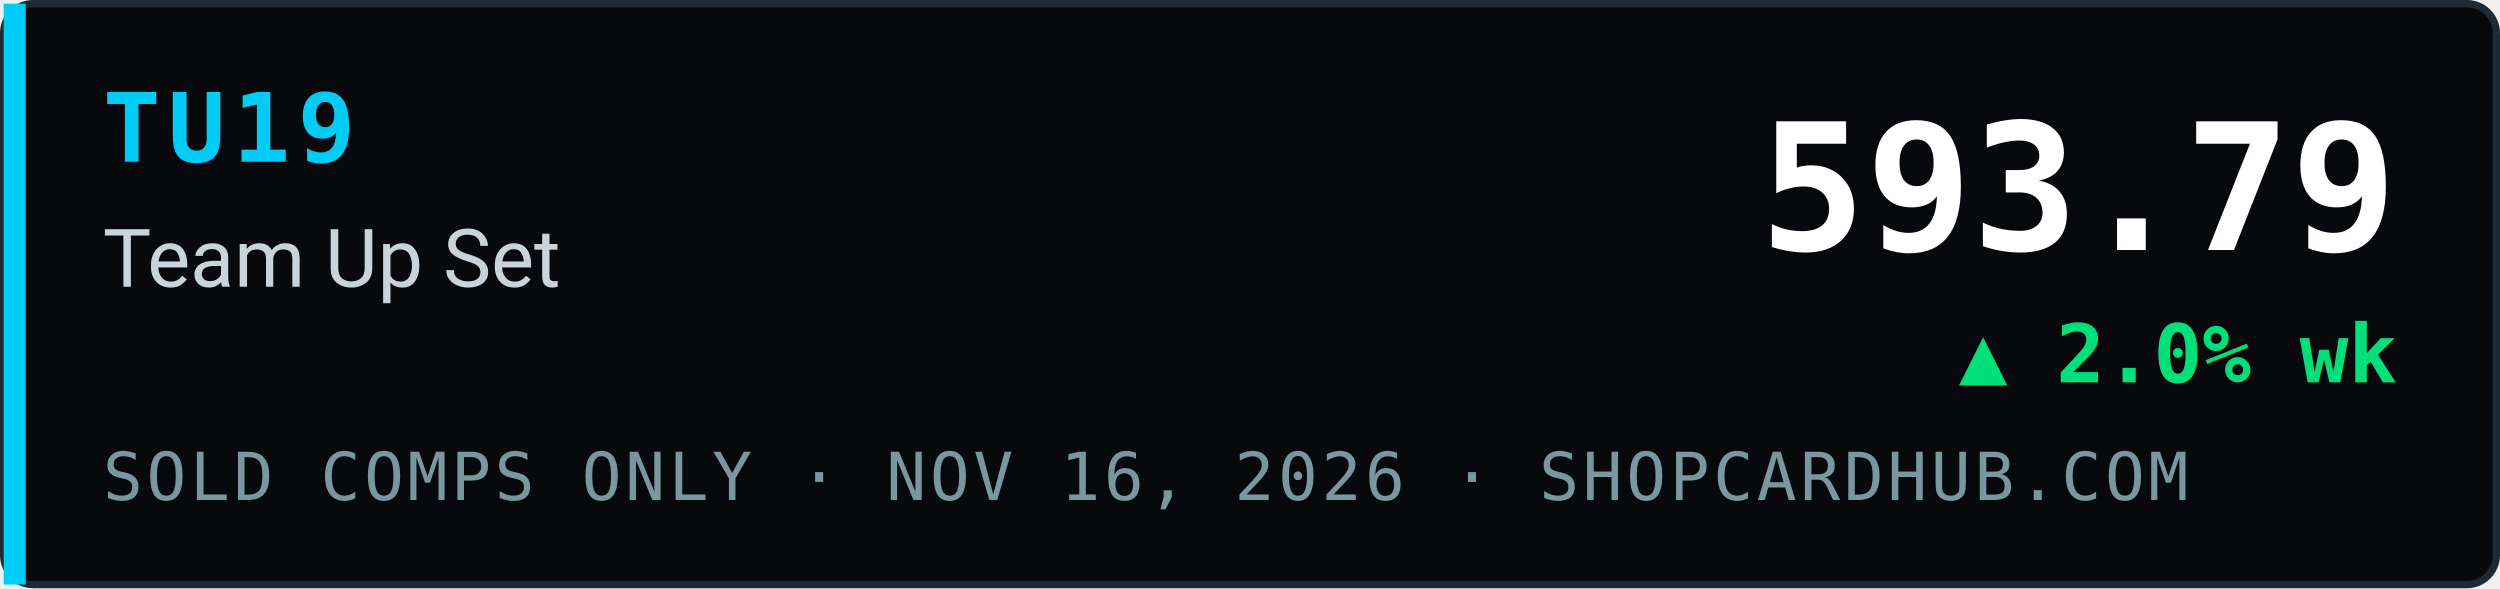
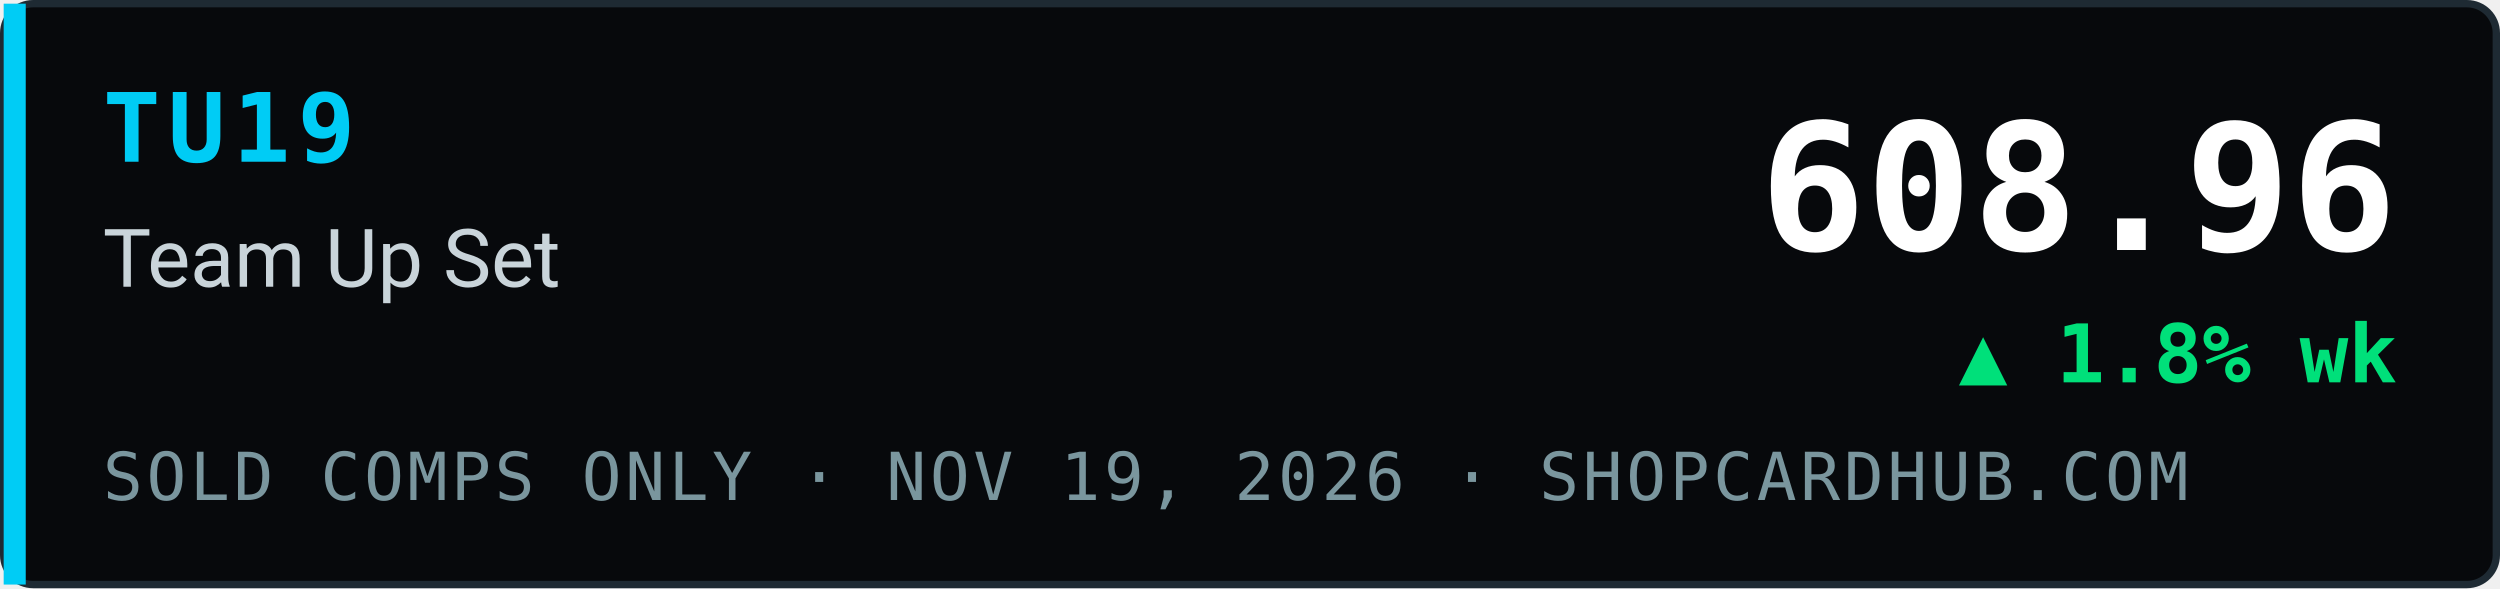
- <svg xmlns="http://www.w3.org/2000/svg" width="340" height="80" viewBox="0 0 340 80" role="img" aria-label="TU19 Team Up Set index 593.79, ▲ 2.0% wk, sold comps only, ShopCardHub">
+ <svg xmlns="http://www.w3.org/2000/svg" width="340" height="80" viewBox="0 0 340 80" role="img" aria-label="TU19 Team Up Set index 608.96, ▲ 1.8% wk, sold comps only, ShopCardHub">
  <rect x="0.5" y="0.5" width="339" height="79" rx="4" fill="#07090c" stroke="#1e2a33" />
  <rect x="0.5" y="0.5" width="3" height="79" fill="#00ccf5" />
  <text x="14" y="22" font-family="ui-monospace,SFMono-Regular,Menlo,Consolas,monospace" font-size="13" font-weight="700" fill="#00ccf5" letter-spacing="1">TU19</text>
  <text x="14" y="39" font-family="system-ui,-apple-system,Segoe UI,Roboto,Helvetica,Arial,sans-serif" font-size="11" fill="#c9d4da">Team Up Set</text>
-   <text x="14" y="68" font-family="ui-monospace,SFMono-Regular,Menlo,Consolas,monospace" font-size="9" fill="#7a969e" letter-spacing="0.5">SOLD COMPS ONLY · NOV 16, 2026 · SHOPCARDHUB.COM</text>
-   <text x="326" y="34" text-anchor="end" font-family="ui-monospace,SFMono-Regular,Menlo,Consolas,monospace" font-size="24" font-weight="700" fill="#ffffff">593.79</text>
-   <text x="326" y="52" text-anchor="end" font-family="ui-monospace,SFMono-Regular,Menlo,Consolas,monospace" font-size="11" font-weight="700" fill="#00e07a">▲ 2.0% wk</text>
+   <text x="14" y="68" font-family="ui-monospace,SFMono-Regular,Menlo,Consolas,monospace" font-size="9" fill="#7a969e" letter-spacing="0.5">SOLD COMPS ONLY · NOV 19, 2026 · SHOPCARDHUB.COM</text>
+   <text x="326" y="34" text-anchor="end" font-family="ui-monospace,SFMono-Regular,Menlo,Consolas,monospace" font-size="24" font-weight="700" fill="#ffffff">608.96</text>
+   <text x="326" y="52" text-anchor="end" font-family="ui-monospace,SFMono-Regular,Menlo,Consolas,monospace" font-size="11" font-weight="700" fill="#00e07a">▲ 1.8% wk</text>
</svg>
